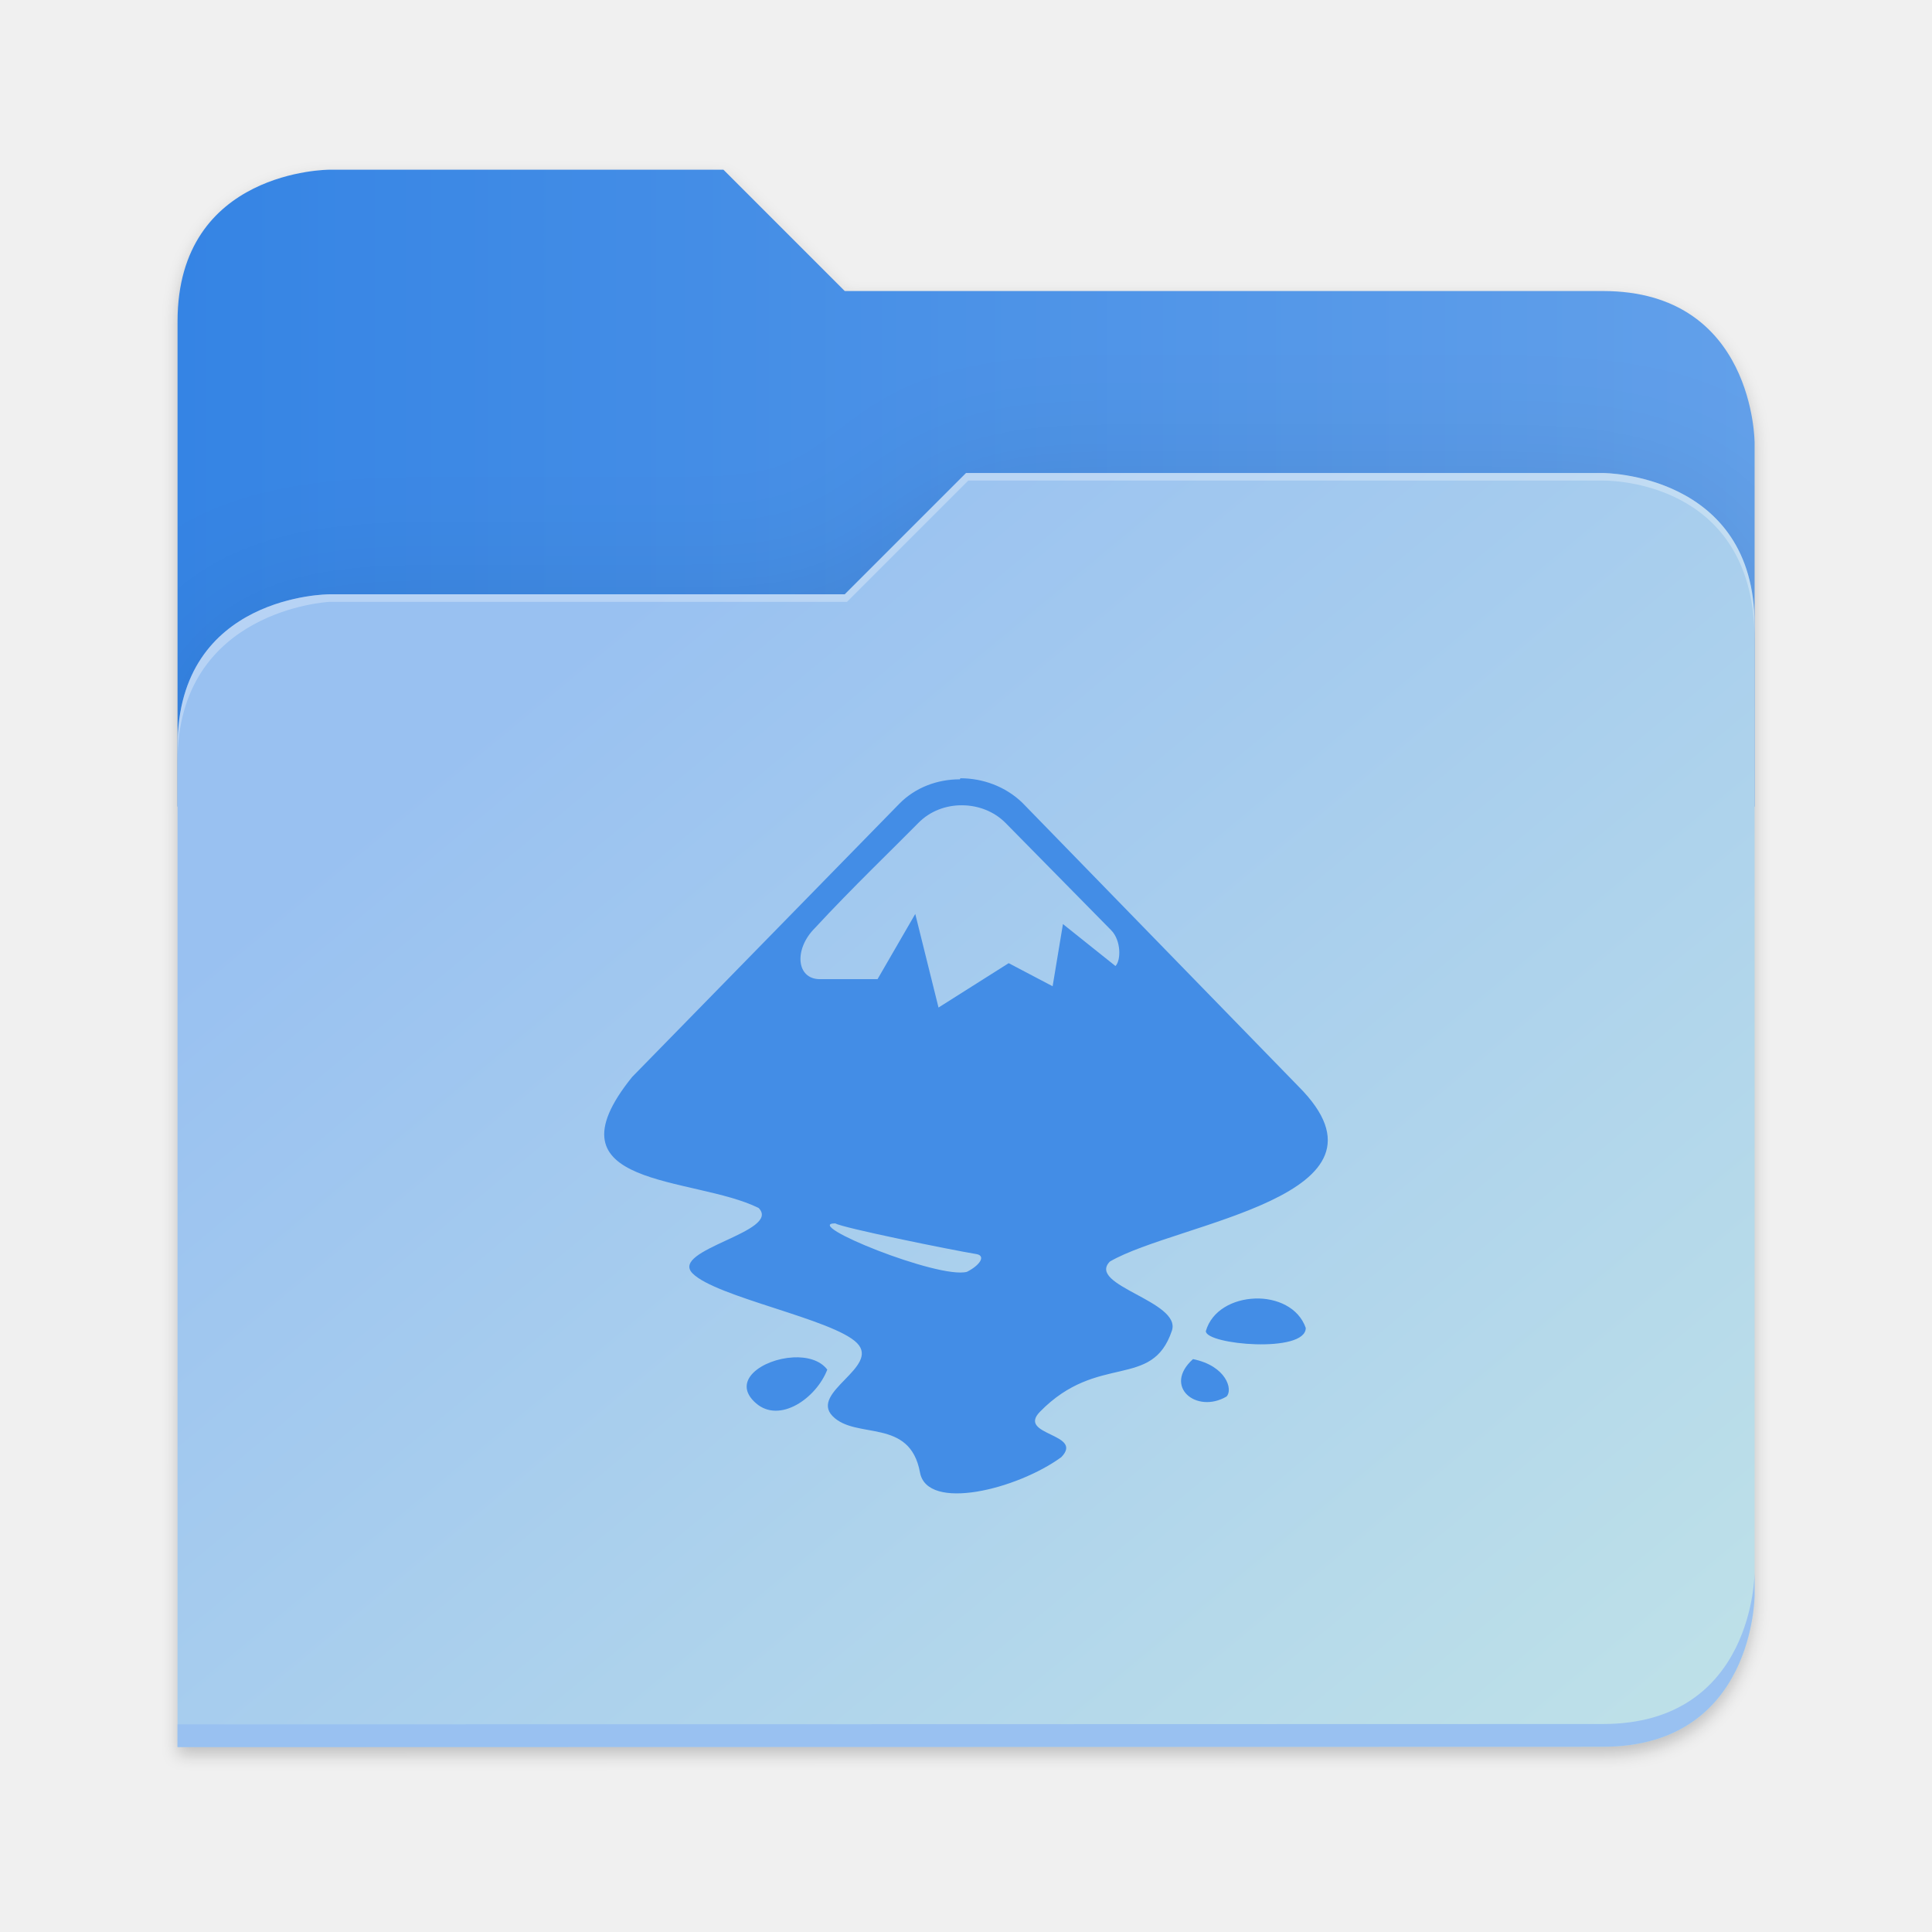
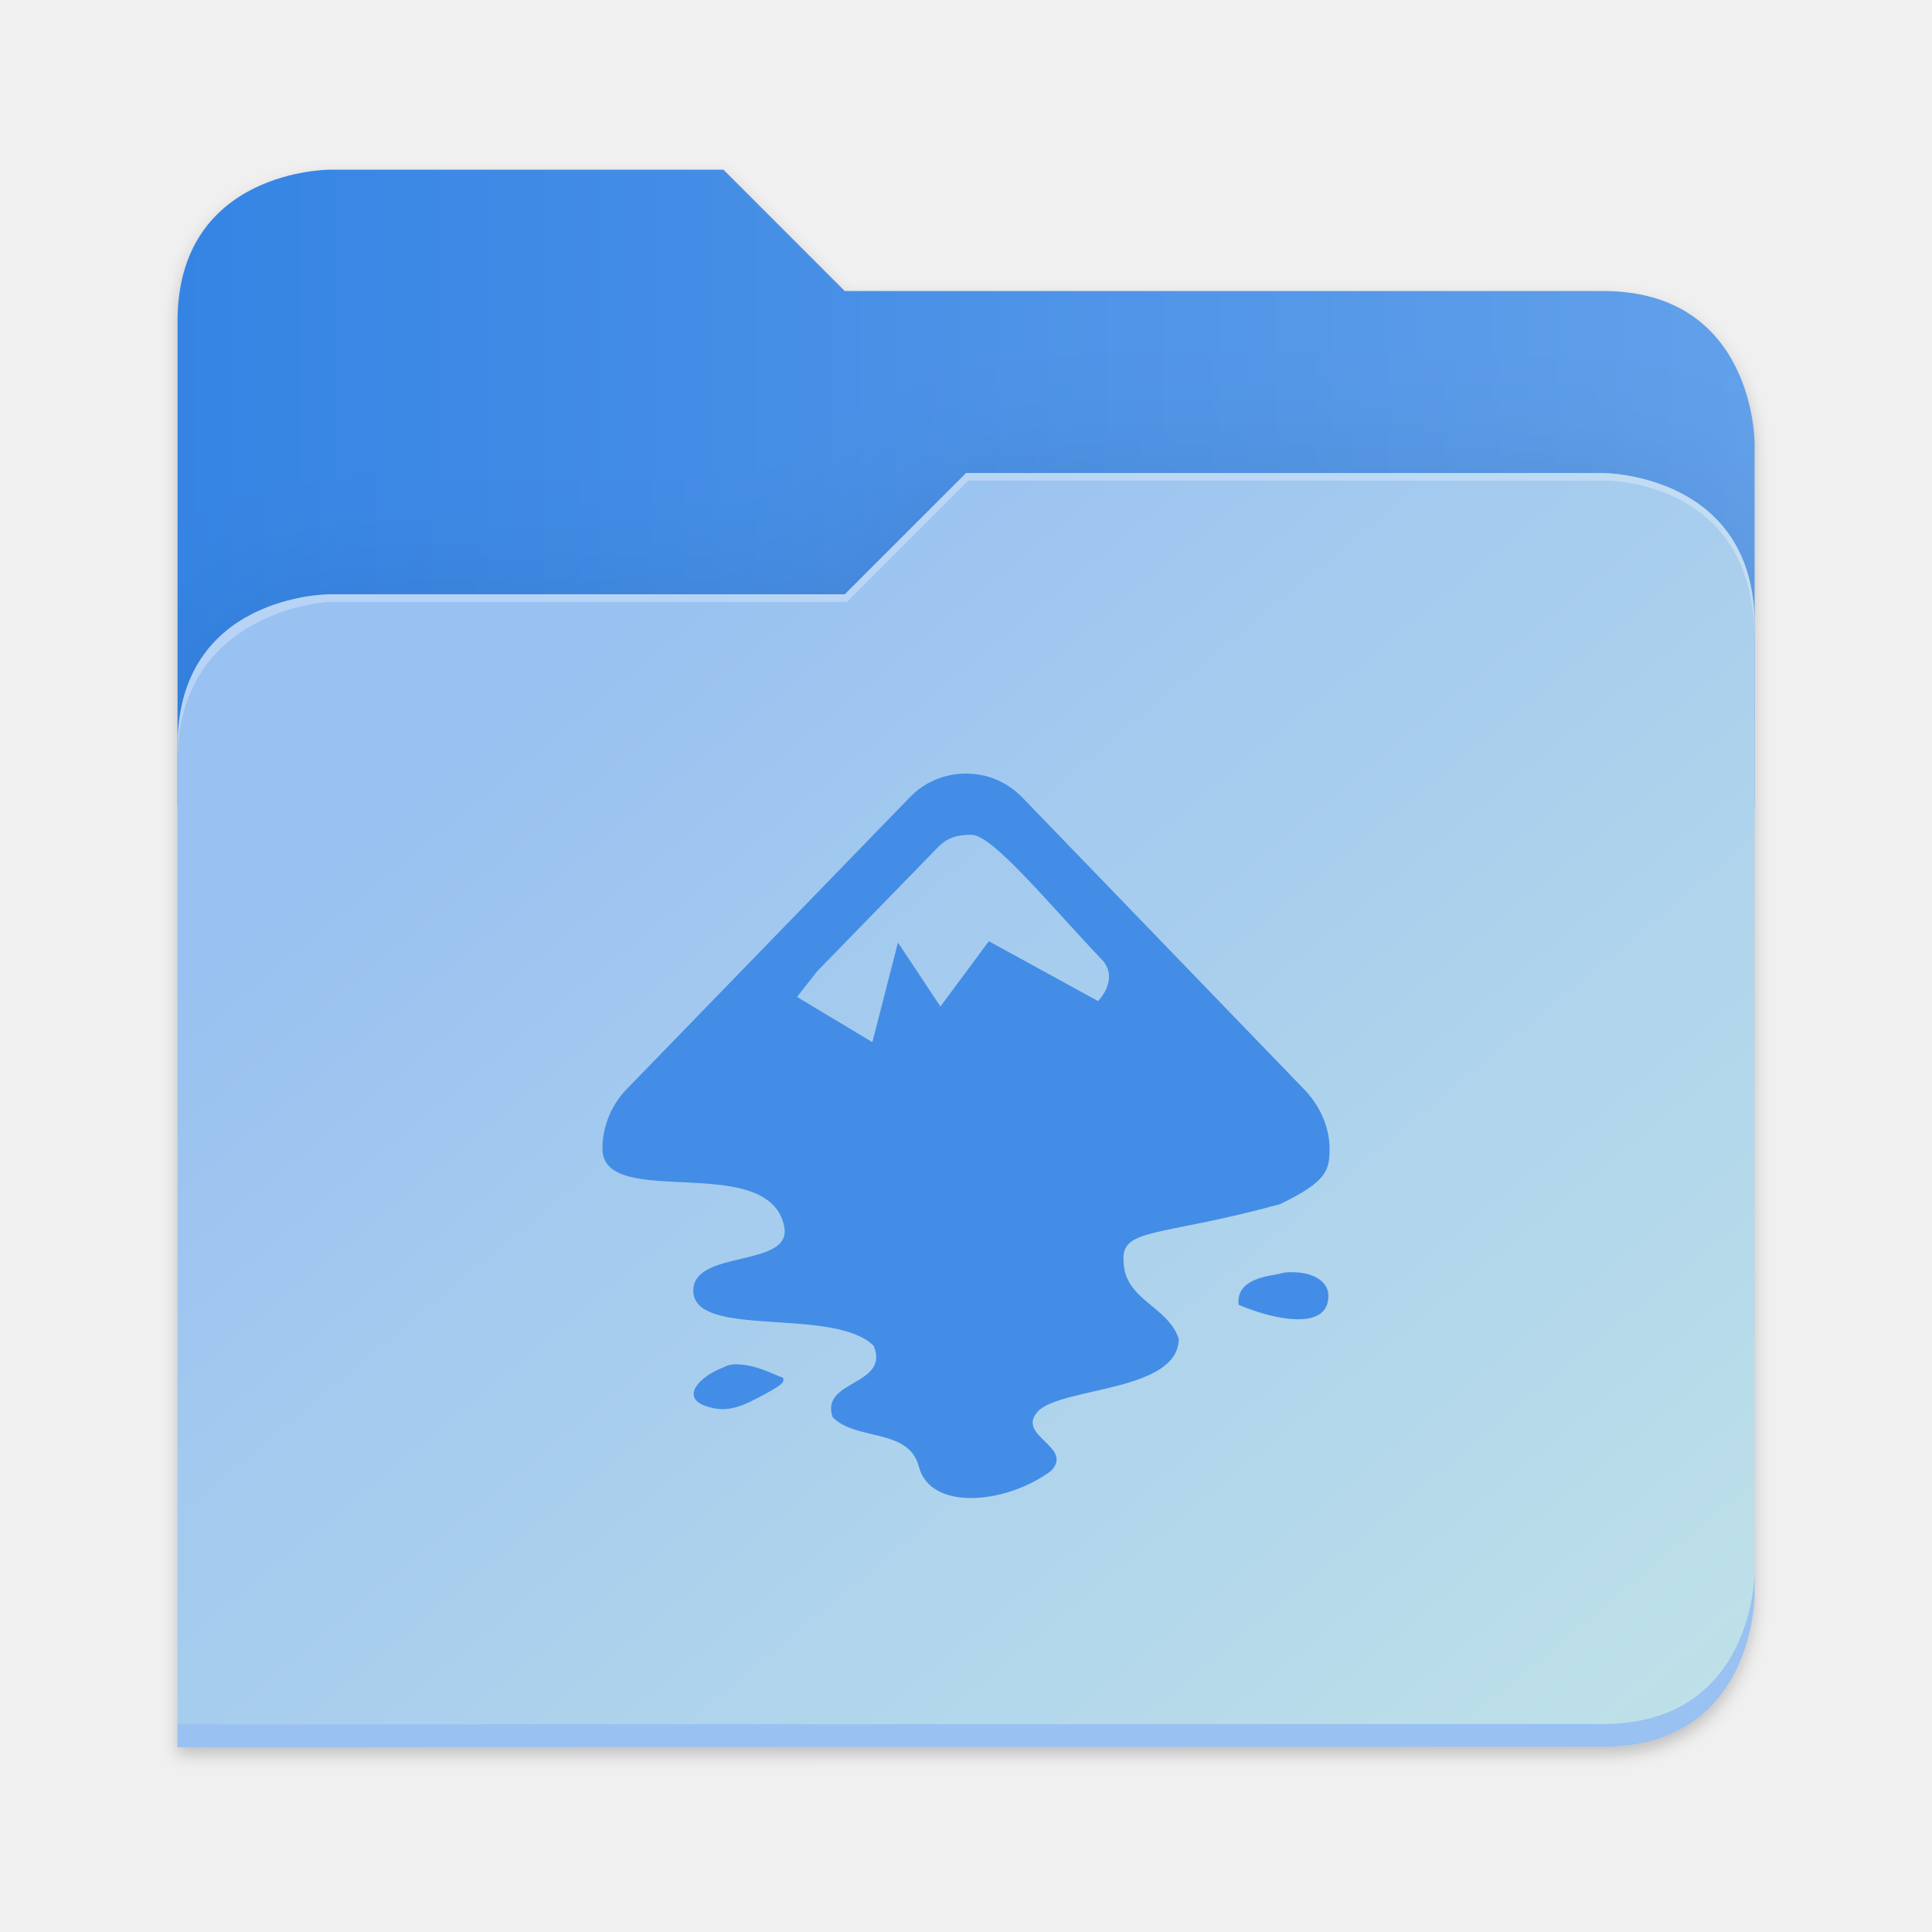
- <svg xmlns="http://www.w3.org/2000/svg" xmlns:xlink="http://www.w3.org/1999/xlink" height="128" viewBox="0 0 128 128" width="128" version="1.1" id="svg5248" xml:space="preserve">
+ <svg xmlns="http://www.w3.org/2000/svg" xmlns:xlink="http://www.w3.org/1999/xlink" height="128" viewBox="0 0 128 128" width="128" version="1.1" id="svg5248">
  <defs id="defs5252">
    <filter style="color-interpolation-filters:sRGB" id="filter1302" x="-0.012" width="1.024" y="-0.012" height="1.024">
      <feGaussianBlur stdDeviation="2.08" id="feGaussianBlur1304" />
    </filter>
    <linearGradient id="bg-gradient-2">
      <stop style="stop-color:#3584e4;stop-opacity:1" offset="0" id="stop13402" />
      <stop style="stop-color:#62a0ea;stop-opacity:1" offset="1" id="stop13404" />
    </linearGradient>
    <clipPath clipPathUnits="userSpaceOnUse" id="clipPath1509">
      <path id="path1511" d="M 192,-164 H 88 c 0,0 -40,0 -40,40 V 4 h 416 v -96 c 0,0 0,-40 -40,-40 H 224 Z" style="display:inline;opacity:1;vector-effect:none;fill:#c9b8a7;fill-opacity:1;stroke:none;stroke-width:26.067;stroke-linecap:butt;stroke-linejoin:miter;stroke-miterlimit:4;stroke-dasharray:none;stroke-dashoffset:0;stroke-opacity:1;marker:none;marker-start:none;marker-mid:none;marker-end:none;paint-order:normal;enable-background:new" />
    </clipPath>
    <filter style="color-interpolation-filters:sRGB" id="filter1529" x="-0.108" width="1.217" y="-0.134" height="1.269">
      <feGaussianBlur stdDeviation="18.8" id="feGaussianBlur1531" />
    </filter>
    <linearGradient id="linearGradient888">
      <stop style="stop-color:#99c1f1;stop-opacity:1" offset="0" id="stop884" />
      <stop style="stop-color:#c3e5e7;stop-opacity:1" offset="1" id="stop886" />
    </linearGradient>
-     <linearGradient xlink:href="#bg-gradient-2" id="linearGradient5836" gradientUnits="userSpaceOnUse" x1="64" y1="756" x2="480" y2="756" gradientTransform="matrix(0.2511615,0,0,0.2511615,-4.311514,-157.5362)" />
-     <linearGradient xlink:href="#linearGradient888" id="linearGradient5838" gradientUnits="userSpaceOnUse" x1="152.898" y1="-38.797" x2="447.309" y2="316" gradientTransform="matrix(0.2511615,0,0,0.2511615,-0.2929295,52.43479)" />
+     <linearGradient xlink:href="#bg-gradient-2" id="linearGradient5836" gradientUnits="userSpaceOnUse" x1="64" y1="756" x2="480" y2="756" />
+     <linearGradient xlink:href="#linearGradient888" id="linearGradient5838" gradientUnits="userSpaceOnUse" x1="152.898" y1="-38.797" x2="447.309" y2="316" />
  </defs>
  <linearGradient id="a" gradientUnits="userSpaceOnUse" x1="12" x2="116" y1="64" y2="64">
    <stop offset="0" stop-color="#3d3846" id="stop5214" />
    <stop offset="0.05" stop-color="#77767b" id="stop5216" />
    <stop offset="0.1" stop-color="#5e5c64" id="stop5218" />
    <stop offset="0.9" stop-color="#504e56" id="stop5220" />
    <stop offset="0.95" stop-color="#77767b" id="stop5222" />
    <stop offset="1" stop-color="#3d3846" id="stop5224" />
  </linearGradient>
  <linearGradient id="b" gradientUnits="userSpaceOnUse" x1="12" x2="112.041" y1="60" y2="80.988">
    <stop offset="0" stop-color="#77767b" id="stop5227" />
    <stop offset="0.384" stop-color="#9a9996" id="stop5229" />
    <stop offset="0.721" stop-color="#77767b" id="stop5231" />
    <stop offset="1" stop-color="#68666f" id="stop5233" />
  </linearGradient>
-   <path id="path5786" d="m 88,-162 c 0,0 -40,0 -40,40 L 47.965,6 h 0.033 L 47.965,254.094 424,254 c 40,0 40,-40 40,-40 V 6 -42 -90 c 0,0 0,-40 -40,-40 H 224 l -32,-32 z" style="display:inline;opacity:0.2;fill:#000000;fill-opacity:1;stroke:none;stroke-width:26.067;stroke-linecap:butt;stroke-linejoin:miter;stroke-miterlimit:4;stroke-dasharray:none;stroke-dashoffset:0;stroke-opacity:1;marker:none;marker-start:none;marker-mid:none;marker-end:none;paint-order:normal;filter:url(#filter1302);enable-background:new" transform="matrix(0.2511615,0,0,0.2511615,-0.2929295,52.43479)" />
-   <path style="display:inline;fill:url(#linearGradient5836);fill-opacity:1;stroke:none;stroke-width:6.547;stroke-linecap:butt;stroke-linejoin:miter;stroke-miterlimit:4;stroke-dasharray:none;stroke-dashoffset:0;stroke-opacity:1;marker:none;marker-start:none;marker-mid:none;marker-end:none;paint-order:normal;enable-background:new" d="M 47.93,11.244 H 21.809 c 0,0 -10.046,0 -10.046,10.046 V 53.439 H 116.246 V 29.328 c 0,0 0,-10.046 -10.046,-10.046 H 55.967 Z" id="path5788" />
-   <path id="path5790" d="m 256,-80 -32,32 H 88 c 0,0 -40,0 -40,40 v 264 h 376 c 40,0 40,-40 40,-40 V -40 c 0,-40 -40,-40 -40,-40 z" style="display:inline;opacity:0.1;fill:#000000;fill-opacity:1;stroke:none;stroke-width:26.067;stroke-linecap:butt;stroke-linejoin:miter;stroke-miterlimit:4;stroke-dasharray:none;stroke-dashoffset:0;stroke-opacity:1;marker:none;marker-start:none;marker-mid:none;marker-end:none;paint-order:normal;filter:url(#filter1529);enable-background:new" clip-path="url(#clipPath1509)" transform="matrix(0.2511615,0,0,0.2511615,-0.2929295,52.43479)" />
-   <path style="display:inline;fill:url(#linearGradient5838);fill-opacity:1;stroke:none;stroke-width:6.547;stroke-linecap:butt;stroke-linejoin:miter;stroke-miterlimit:4;stroke-dasharray:none;stroke-dashoffset:0;stroke-opacity:1;marker:none;marker-start:none;marker-mid:none;marker-end:none;paint-order:normal;enable-background:new" d="m 64.004,31.337 -8.037,8.037 H 21.809 c 0,0 -10.046,0 -10.046,10.046 v 66.307 h 94.437 c 10.046,0 10.046,-10.046 10.046,-10.046 V 41.384 c 0,-10.046 -10.046,-10.046 -10.046,-10.046 z" id="path5792" />
-   <path style="font-variation-settings:normal;display:inline;fill:#99c1f1;fill-opacity:1;stroke:none;stroke-width:6.547;stroke-linecap:butt;stroke-linejoin:miter;stroke-miterlimit:4;stroke-dasharray:none;stroke-dashoffset:0;stroke-opacity:1;marker:none;marker-start:none;marker-mid:none;marker-end:none;paint-order:normal;enable-background:new;stop-color:#000000" d="m 116.246,104.174 c 0,0 0,10.046 -10.046,10.046 l -94.436,0.024 -9.8e-4,1.507 94.437,-0.024 c 10.046,0 10.046,-10.046 10.046,-10.046 z" id="path5794" />
-   <path style="display:inline;opacity:0.3;fill:#ffffff;fill-opacity:1;stroke:none;stroke-width:6.547;stroke-linecap:butt;stroke-linejoin:miter;stroke-miterlimit:4;stroke-dasharray:none;stroke-dashoffset:0;stroke-opacity:1;marker:none;marker-start:none;marker-mid:none;marker-end:none;paint-order:normal;enable-background:new" d="m 64.004,31.337 -8.037,8.037 H 21.809 c 0,0 -10.046,0 -10.046,10.046 v 1.005 c 0,-10.046 10.046,-10.549 10.046,-10.549 H 56.116 l 8.037,-8.037 h 42.047 c 1.351,0 10.046,0.502 10.046,10.549 v -1.005 c 0,-10.046 -10.046,-10.046 -10.046,-10.046 z" id="path5796" />
+   <g transform="matrix(0.2511615,0,0,0.2511615,-0.2929295,52.43479)" id="g5798" style="fill:#c9b8a7;fill-opacity:1;stroke:#a08f7f;stroke-opacity:1">
+     <path id="path5786" d="m 88,-162 c 0,0 -40,0 -40,40 L 47.965,6 h 0.033 L 47.965,254.094 424,254 c 40,0 40,-40 40,-40 V 6 -42 -90 c 0,0 0,-40 -40,-40 H 224 l -32,-32 z" style="display:inline;opacity:0.2;fill:#000000;fill-opacity:1;stroke:none;stroke-width:26.067;stroke-linecap:butt;stroke-linejoin:miter;stroke-miterlimit:4;stroke-dasharray:none;stroke-dashoffset:0;stroke-opacity:1;marker:none;marker-start:none;marker-mid:none;marker-end:none;paint-order:normal;filter:url(#filter1302);enable-background:new" />
+     <path style="display:inline;opacity:1;fill:url(#linearGradient5836);fill-opacity:1;stroke:none;stroke-width:26.067;stroke-linecap:butt;stroke-linejoin:miter;stroke-miterlimit:4;stroke-dasharray:none;stroke-dashoffset:0;stroke-opacity:1;marker:none;marker-start:none;marker-mid:none;marker-end:none;paint-order:normal;enable-background:new" d="M 208,672 H 104 c 0,0 -40,0 -40,40 v 128 h 416 v -96 c 0,0 0,-40 -40,-40 H 240 Z" transform="translate(-16,-836)" id="path5788" />
+     <path id="path5790" d="m 256,-80 -32,32 H 88 c 0,0 -40,0 -40,40 v 264 h 376 c 40,0 40,-40 40,-40 V -40 c 0,-40 -40,-40 -40,-40 z" style="display:inline;opacity:0.1;fill:#000000;fill-opacity:1;stroke:none;stroke-width:26.067;stroke-linecap:butt;stroke-linejoin:miter;stroke-miterlimit:4;stroke-dasharray:none;stroke-dashoffset:0;stroke-opacity:1;marker:none;marker-start:none;marker-mid:none;marker-end:none;paint-order:normal;filter:url(#filter1529);enable-background:new" clip-path="url(#clipPath1509)" />
+     <path style="display:inline;opacity:1;fill:url(#linearGradient5838);fill-opacity:1;stroke:none;stroke-width:26.067;stroke-linecap:butt;stroke-linejoin:miter;stroke-miterlimit:4;stroke-dasharray:none;stroke-dashoffset:0;stroke-opacity:1;marker:none;marker-start:none;marker-mid:none;marker-end:none;paint-order:normal;enable-background:new" d="m 256,-84 -32,32 H 88 c 0,0 -40,0 -40,40 v 264 h 376 c 40,0 40,-40 40,-40 V -44 c 0,-40 -40,-40 -40,-40 z" id="path5792" />
+     <path style="font-variation-settings:normal;display:inline;opacity:1;fill:#99c1f1;fill-opacity:1;stroke:none;stroke-width:26.067;stroke-linecap:butt;stroke-linejoin:miter;stroke-miterlimit:4;stroke-dasharray:none;stroke-dashoffset:0;stroke-opacity:1;marker:none;marker-start:none;marker-mid:none;marker-end:none;paint-order:normal;enable-background:new;stop-color:#000000;stop-opacity:1" d="m 480,1042 c 0,0 0,40 -40,40 l -375.998,0.094 -0.004,6 L 440,1088 c 40,0 40,-40 40,-40 z" transform="translate(-16,-836)" id="path5794" />
+     <path style="display:inline;opacity:0.3;fill:#ffffff;fill-opacity:1;stroke:none;stroke-width:26.067;stroke-linecap:butt;stroke-linejoin:miter;stroke-miterlimit:4;stroke-dasharray:none;stroke-dashoffset:0;stroke-opacity:1;marker:none;marker-start:none;marker-mid:none;marker-end:none;paint-order:normal;enable-background:new" d="m 272,752 -32,32 H 104 c 0,0 -40,0 -40,40 v 4 c 0,-40 40,-42 40,-42 h 136.591 l 32,-32 H 440 c 5.38,0 40,2 40,42 v -4 c 0,-40 -40,-40 -40,-40 z" id="path5796" transform="translate(-16,-836)" />
+   </g>
  <g id="surface105959-1" transform="matrix(3.494182,0,0,3.494182,134.0262,48.09931)" style="fill:#3f8ae5;fill-opacity:1;stroke:none;stroke-width:0.894" />
-   <path d="m 63.591,51.632 c -1.48,-0.003 -2.95,0.536 -4.01,1.62 l -17.7,18.1 c -5.98,7.41 4.07,6.54 8.38,8.68 1.55,1.58 -5.92,2.75 -4.38,4.33 1.55,1.58 9.35,3.04 10.9,4.62 1.55,1.58 -3.16,3.26 -1.62,4.84 1.55,1.58 5.12,0.083 5.79,3.73 0.477,2.61 6.44,1.12 9.36,-1.01 1.55,-1.58 -2.96,-1.43 -1.41,-3.01 3.84,-3.93 7.42,-1.43 8.74,-5.37 0.65,-1.95 -5.66,-3 -4.11,-4.58 4.45,-2.6 19.8,-4.29 12.5,-11.6 l -18.3,-18.8 c -1.12,-1.08 -2.62,-1.62 -4.1,-1.62 z m 0.159,1.72 c 1.06,0.006 2.11,0.402 2.87,1.17 l 7,7.11 c 0.664,0.679 0.655,1.99 0.283,2.37 l -3.48,-2.78 -0.684,4.12 -2.91,-1.53 -4.65,2.94 -1.54,-6.2 -2.5,4.32 h -3.82 c -1.56,0 -1.74,-1.98 -0.326,-3.39 2.47,-2.67 5.31,-5.39 6.85,-6.96 0.775,-0.792 1.84,-1.18 2.9,-1.17 z m -8.41,27.7 c 0.473,0.294 7.63,1.75 9.38,2.04 0.606,0.128 0.177,0.752 -0.659,1.17 -1.88,0.501 -11,-3.21 -8.72,-3.21 z m 27.8,4.98 c -1.44,0.05 -2.86,0.785 -3.25,2.16 0,0.899 6.62,1.49 6.62,-0.212 -0.472,-1.36 -1.93,-2 -3.37,-1.95 z m -30.6,3.9 c -2.01,0.107 -4.16,1.56 -2.45,3.04 1.57,1.36 3.99,-0.337 4.72,-2.23 -0.475,-0.631 -1.36,-0.86 -2.27,-0.812 z m 26.5,0.112 c -2.02,1.81 0.227,3.65 2.22,2.48 0.444,-0.451 -0.012,-2.03 -2.22,-2.48 z" stroke-width="0.132" id="path1-5" style="fill:#438de6;fill-opacity:1" />
+   <path style="fill:#438de6;fill-opacity:1;stroke-width:3.026" d="m 64,51.252 c -1.362,0 -2.723,0.514 -3.752,1.604 L 41.517,72.161 c -1.029,1.059 -1.573,2.451 -1.604,3.843 0,0.03 0,0.061 0,0.091 0,4.146 11.045,0.121 12.043,5.174 0.545,2.754 -6.022,1.483 -6.022,4.236 0,3.238 9.29,1.029 11.952,3.661 1.089,2.663 -3.571,2.239 -2.723,4.72 1.543,1.604 5.053,0.696 5.719,3.298 0.787,2.965 5.81,2.451 8.745,0.272 1.573,-1.604 -2.39,-2.33 -0.847,-3.964 1.573,-1.604 9.259,-1.271 9.32,-4.781 -0.726,-2.209 -3.631,-2.572 -3.661,-5.174 -0.151,-2.209 2.36,-1.573 10.349,-3.752 3.177,-1.513 3.298,-2.3 3.298,-3.692 0,-0.03 0,-0.061 0,-0.091 -0.03,-1.392 -0.666,-2.784 -1.695,-3.843 L 67.752,52.856 C 66.693,51.766 65.362,51.252 64,51.252 Z m 0.363,4.055 c 1.422,0 5.295,4.781 8.745,8.382 0.999,1.301 -0.363,2.633 -0.363,2.633 l -7.232,-3.964 -3.207,4.327 -2.814,-4.236 -1.695,6.597 -4.993,-2.996 1.331,-1.695 7.807,-8.019 C 62.517,55.73 63.001,55.307 64.363,55.307 Z M 85.817,84.295 c -0.393,-0.03 -0.756,0 -1.029,0.091 -0.514,0.151 -2.935,0.242 -2.723,2.058 2.179,0.938 5.507,1.664 5.901,-0.182 0.303,-1.362 -0.999,-1.937 -2.148,-1.967 z m -37.34,6.112 c -0.212,0.03 -0.363,0.091 -0.545,0.182 -1.664,0.635 -2.784,1.967 -1.241,2.542 1.543,0.575 2.602,-0.03 3.964,-0.756 1.362,-0.726 1.301,-0.847 1.21,-1.12 -0.182,0.03 -1.422,-0.726 -2.723,-0.847 -0.212,-0.03 -0.454,-0.03 -0.666,0 z" id="path10342" />
</svg>
